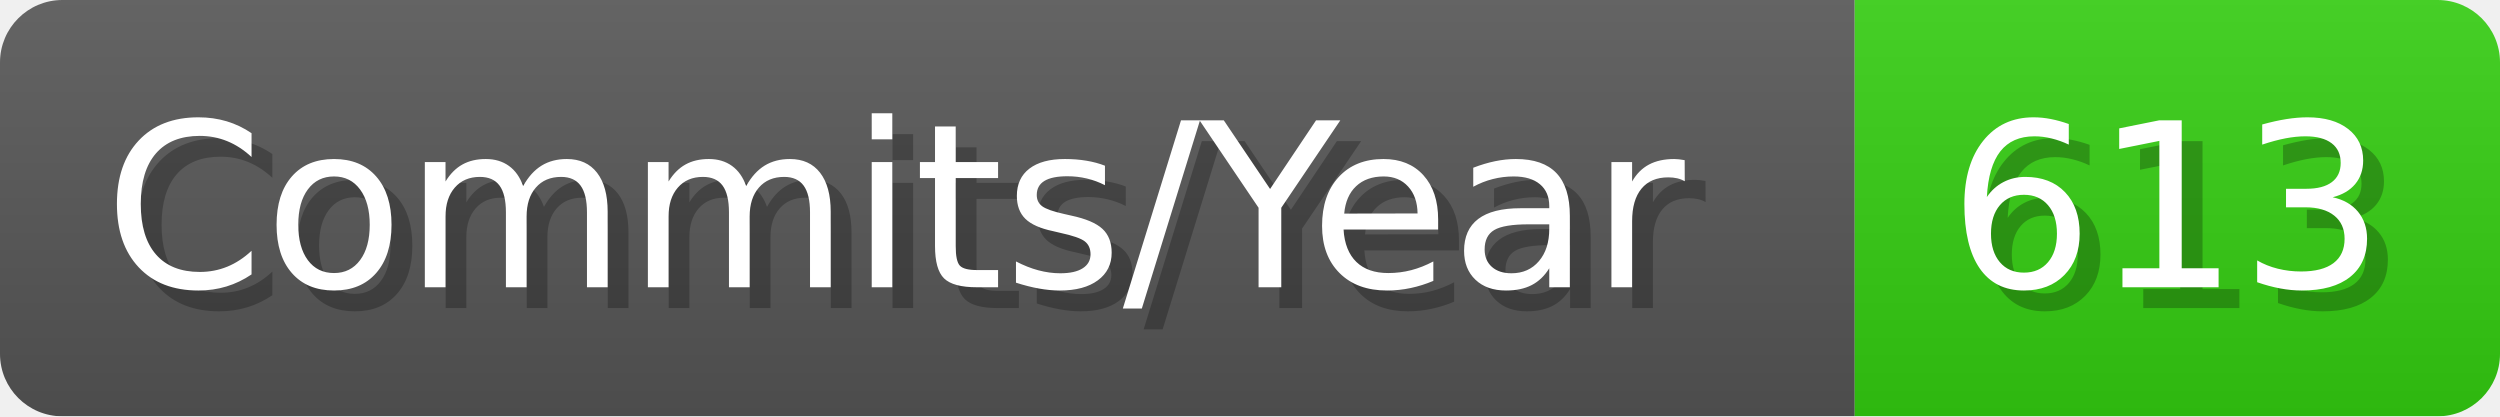
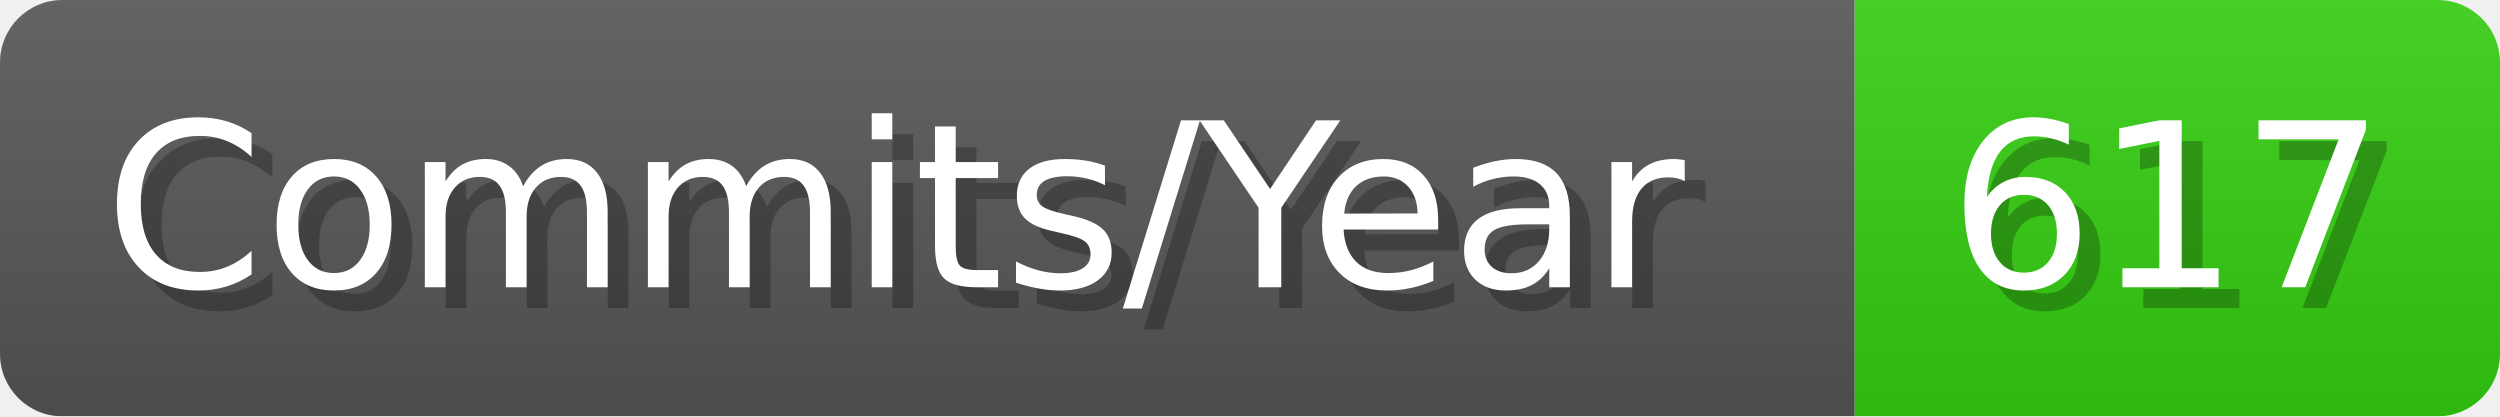
- <svg xmlns="http://www.w3.org/2000/svg" width="120.1" height="20" viewBox="0 0 1201 200" role="img" aria-label="Commits/Year: 613">
+ <svg xmlns="http://www.w3.org/2000/svg" width="120.1" height="20" viewBox="0 0 1201 200" role="img" aria-label="Commits/Year: 617">
  <linearGradient id="aUPdi" x2="0" y2="100%">
    <stop offset="0" stop-opacity=".1" stop-color="#EEE" />
    <stop offset="1" stop-opacity=".1" />
  </linearGradient>
  <mask id="WfAiQ">
    <rect width="1201" height="200" rx="30" fill="#FFF" />
  </mask>
  <g mask="url(#WfAiQ)">
    <rect width="891" height="200" fill="#555" />
    <rect width="310" height="200" fill="#3C1" x="891" />
    <rect width="1201" height="200" fill="url(#aUPdi)" />
  </g>
  <g aria-hidden="true" fill="#fff" text-anchor="start" font-family="Verdana,DejaVu Sans,sans-serif" font-size="110">
    <text x="60" y="148" textLength="791" fill="#000" opacity="0.25">Commits/Year</text>
    <text x="50" y="138" textLength="791">Commits/Year</text>
-     <text x="946" y="148" textLength="210" fill="#000" opacity="0.25">613</text>
-     <text x="936" y="138" textLength="210">613</text>
+     <text x="946" y="148" textLength="210" fill="#000" opacity="0.25">617</text>
+     <text x="936" y="138" textLength="210">617</text>
  </g>
</svg>
